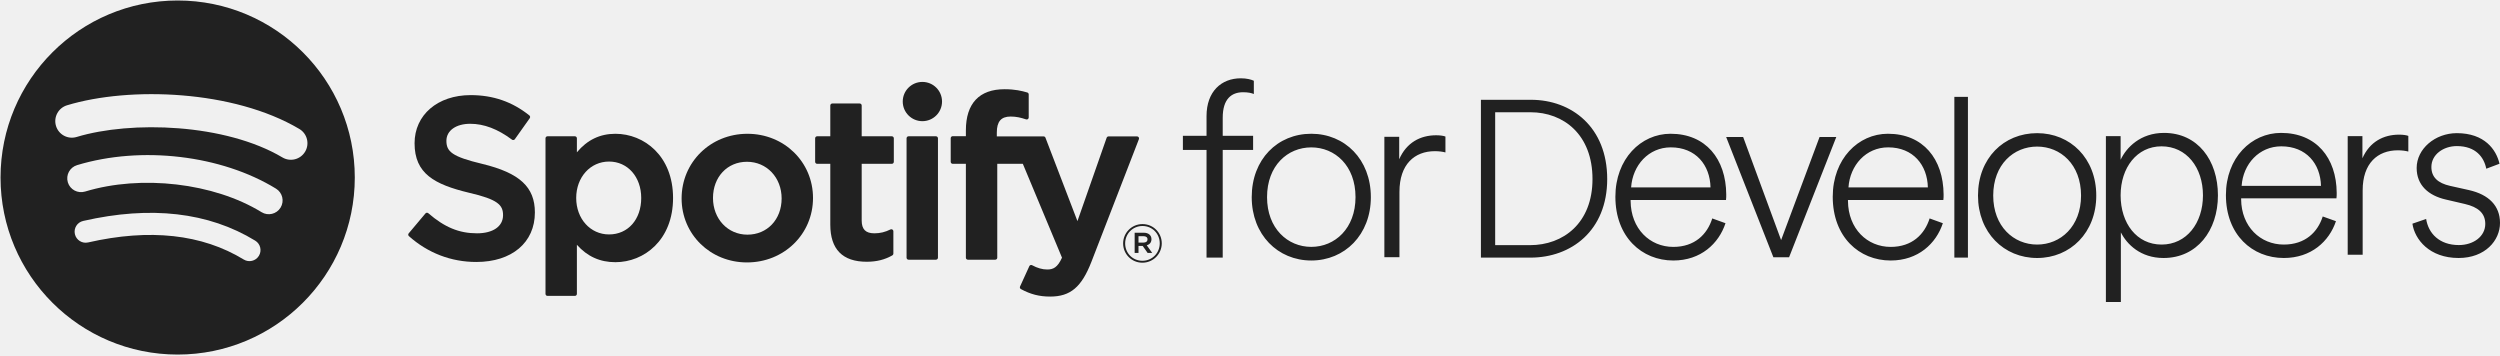
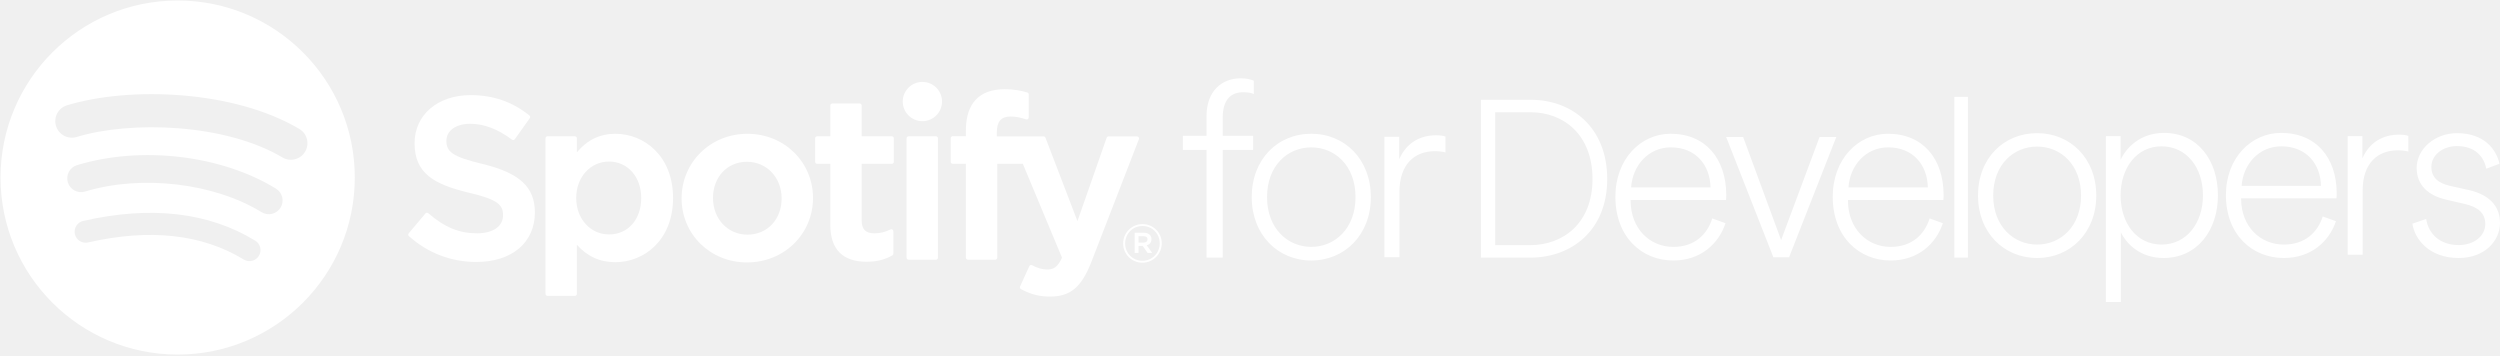
<svg xmlns="http://www.w3.org/2000/svg" width="894px" height="127px" viewBox="0 0 894 127" version="1.1">
  <g stroke="none" stroke-width="1" fill="none" fill-rule="evenodd">
    <g transform="translate(-153, -252)">
      <g transform="translate(153, 252)">
-         <g fill="#212121">
+         <g fill="#fff">
          <path d="M100.999,56.301 C80.581,44.182 46.904,43.068 27.413,48.98 C24.283,49.929 20.973,48.163 20.025,45.035 C19.076,41.905 20.842,38.6 23.974,37.649 C46.348,30.861 83.541,32.172 107.046,46.117 C109.862,47.788 110.785,51.421 109.116,54.231 C107.446,57.044 103.807,57.972 100.999,56.301 Z M100.33,74.25 C98.898,76.573 95.859,77.301 93.538,75.876 C76.516,65.418 50.56,62.389 30.422,68.498 C27.81,69.287 25.052,67.815 24.259,65.21 C23.471,62.6 24.945,59.848 27.551,59.054 C50.557,52.078 79.155,55.457 98.705,67.465 C101.027,68.894 101.757,71.933 100.33,74.25 Z M92.58,91.488 C91.442,93.353 89.011,93.938 87.152,92.801 C72.277,83.716 53.556,81.663 31.508,86.697 C29.383,87.184 27.266,85.853 26.781,83.73 C26.294,81.607 27.621,79.491 29.75,79.006 C53.878,73.493 74.575,75.866 91.27,86.062 C93.132,87.198 93.718,89.629 92.58,91.488 Z M63.532,0.179 C28.55,0.179 0.191,28.521 0.191,63.484 C0.191,98.449 28.55,126.791 63.532,126.791 C98.514,126.791 126.872,98.449 126.872,63.484 C126.872,28.521 98.514,0.179 63.532,0.179 L63.532,0.179 Z" />
          <path d="M172.518,58.621 C161.582,56.015 159.634,54.185 159.634,50.342 C159.634,46.71 163.056,44.266 168.143,44.266 C173.075,44.266 177.964,46.122 183.091,49.943 C183.246,50.058 183.441,50.105 183.632,50.074 C183.824,50.046 183.992,49.941 184.105,49.782 L189.445,42.259 C189.664,41.949 189.604,41.523 189.309,41.286 C183.207,36.392 176.336,34.013 168.305,34.013 C156.497,34.013 148.249,41.096 148.249,51.229 C148.249,62.096 155.364,65.944 167.659,68.914 C178.124,71.323 179.891,73.341 179.891,76.95 C179.891,80.948 176.319,83.434 170.571,83.434 C164.188,83.434 158.981,81.285 153.156,76.243 C153.012,76.119 152.813,76.062 152.63,76.072 C152.438,76.088 152.262,76.177 152.14,76.325 L146.152,83.447 C145.901,83.742 145.933,84.184 146.222,84.439 C153,90.486 161.335,93.681 170.329,93.681 C183.054,93.681 191.276,86.731 191.276,75.976 C191.276,66.887 185.842,61.86 172.518,58.621" />
          <path d="M229.301,70.803 C229.301,78.478 224.57,83.834 217.797,83.834 C211.101,83.834 206.05,78.235 206.05,70.803 C206.05,63.372 211.101,57.772 217.797,57.772 C224.461,57.772 229.301,63.251 229.301,70.803 Z M220.064,47.841 C214.549,47.841 210.025,50.012 206.294,54.461 L206.294,49.454 C206.294,49.058 205.974,48.736 205.578,48.736 L195.786,48.736 C195.391,48.736 195.071,49.058 195.071,49.454 L195.071,105.093 C195.071,105.489 195.391,105.811 195.786,105.811 L205.578,105.811 C205.974,105.811 206.294,105.489 206.294,105.093 L206.294,87.531 C210.026,91.716 214.55,93.76 220.064,93.76 C230.312,93.76 240.686,85.875 240.686,70.803 C240.686,55.728 230.312,47.841 220.064,47.841 L220.064,47.841 Z" />
          <path d="M267.278,83.914 C260.259,83.914 254.966,78.277 254.966,70.803 C254.966,63.298 260.076,57.851 267.117,57.851 C274.182,57.851 279.51,63.488 279.51,70.967 C279.51,78.472 274.366,83.914 267.278,83.914 Z M267.278,47.841 C254.081,47.841 243.741,57.998 243.741,70.967 C243.741,83.795 254.01,93.845 267.117,93.845 C280.361,93.845 290.733,83.722 290.733,70.803 C290.733,57.927 280.432,47.841 267.278,47.841 L267.278,47.841 Z" />
          <path d="M318.916,48.736 L308.14,48.736 L308.14,37.725 C308.14,37.33 307.821,37.008 307.426,37.008 L297.634,37.008 C297.238,37.008 296.916,37.33 296.916,37.725 L296.916,48.736 L292.207,48.736 C291.813,48.736 291.494,49.058 291.494,49.454 L291.494,57.865 C291.494,58.26 291.813,58.582 292.207,58.582 L296.916,58.582 L296.916,80.347 C296.916,89.143 301.296,93.602 309.934,93.602 C313.447,93.602 316.361,92.877 319.108,91.321 C319.331,91.196 319.47,90.955 319.47,90.7 L319.47,82.69 C319.47,82.443 319.341,82.21 319.129,82.08 C318.916,81.946 318.651,81.939 318.432,82.047 C316.546,82.996 314.722,83.434 312.684,83.434 C309.543,83.434 308.14,82.009 308.14,78.813 L308.14,58.582 L318.916,58.582 C319.312,58.582 319.63,58.26 319.63,57.865 L319.63,49.454 C319.63,49.058 319.312,48.736 318.916,48.736" />
          <path d="M356.46,48.779 L356.46,47.427 C356.46,43.448 357.986,41.674 361.409,41.674 C363.451,41.674 365.091,42.079 366.927,42.692 C367.153,42.763 367.389,42.727 367.573,42.592 C367.762,42.457 367.869,42.24 367.869,42.01 L367.869,33.762 C367.869,33.448 367.666,33.168 367.363,33.075 C365.423,32.499 362.94,31.906 359.224,31.906 C350.178,31.906 345.398,36.997 345.398,46.623 L345.398,48.694 L340.693,48.694 C340.299,48.694 339.975,49.016 339.975,49.411 L339.975,57.865 C339.975,58.26 340.299,58.582 340.693,58.582 L345.398,58.582 L345.398,92.154 C345.398,92.549 345.717,92.87 346.112,92.87 L355.904,92.87 C356.299,92.87 356.622,92.549 356.622,92.154 L356.622,58.582 L365.765,58.582 L379.77,92.145 C378.18,95.671 376.617,96.373 374.482,96.373 C372.757,96.373 370.94,95.858 369.083,94.842 C368.908,94.746 368.702,94.73 368.512,94.788 C368.326,94.855 368.168,94.993 368.089,95.175 L364.77,102.453 C364.612,102.797 364.747,103.2 365.078,103.379 C368.543,105.254 371.671,106.055 375.536,106.055 C382.767,106.055 386.764,102.688 390.287,93.632 L407.276,49.756 C407.361,49.535 407.336,49.287 407.2,49.09 C407.066,48.897 406.849,48.779 406.611,48.779 L396.417,48.779 C396.112,48.779 395.838,48.973 395.739,49.26 L385.295,79.073 L373.857,49.24 C373.753,48.962 373.486,48.779 373.188,48.779 L356.46,48.779" />
          <path d="M334.695,48.736 L324.902,48.736 C324.506,48.736 324.185,49.058 324.185,49.454 L324.185,92.154 C324.185,92.549 324.506,92.87 324.902,92.87 L334.695,92.87 C335.09,92.87 335.412,92.549 335.412,92.154 L335.412,49.454 C335.412,49.058 335.09,48.736 334.695,48.736" />
          <path d="M329.848,29.294 C325.969,29.294 322.821,32.433 322.821,36.311 C322.821,40.189 325.969,43.332 329.848,43.332 C333.726,43.332 336.871,40.189 336.871,36.311 C336.871,32.433 333.726,29.294 329.848,29.294" />
          <path d="M408.921,84.462 L407.127,84.462 L407.127,86.749 L408.921,86.749 C409.817,86.749 410.351,86.311 410.351,85.604 C410.351,84.86 409.817,84.462 408.921,84.462 Z M410.084,87.724 L412.034,90.451 L410.39,90.451 L408.635,87.95 L407.127,87.95 L407.127,90.451 L405.751,90.451 L405.751,83.222 L408.977,83.222 C410.657,83.222 411.763,84.081 411.763,85.528 C411.763,86.713 411.078,87.437 410.084,87.724 Z M408.557,80.816 C405.027,80.816 402.355,83.62 402.355,87.055 C402.355,90.487 405.008,93.254 408.52,93.254 C412.05,93.254 414.723,90.451 414.723,87.015 C414.723,83.583 412.069,80.816 408.557,80.816 Z M408.52,93.943 C404.645,93.943 401.629,90.832 401.629,87.055 C401.629,83.276 404.684,80.131 408.557,80.131 C412.431,80.131 415.448,83.241 415.448,87.015 C415.448,90.793 412.395,93.943 408.52,93.943 L408.52,93.943 Z" />
        </g>
-         <g fill="#212121">
+         <g fill="#fff">
          <path d="M448.11,53.619 L441.369,53.619 L437.244,53.619 L437.244,92.124 L431.456,92.124 L431.456,53.619 L425.596,53.619 L423,53.619 L423,48.559 L431.456,48.559 L431.456,41.527 C431.456,32.656 436.806,28 443.71,28 C445.867,28 447.42,28.439 448.369,28.878 L448.369,33.622 C447.593,33.27 446.336,32.985 444.524,32.985 C440.382,32.985 437.244,35.399 437.244,42.074 L437.244,48.559 L448.11,48.559 L448.11,53.619 Z M468.915,93.158 C456.961,93.158 447.614,83.948 447.614,70.494 C447.614,56.95 456.871,47.83 468.915,47.83 C480.868,47.83 490.216,56.95 490.216,70.494 C490.216,83.948 480.868,93.158 468.915,93.158 Z M453.096,70.494 C453.096,81.691 460.466,88.282 468.915,88.282 C477.363,88.282 484.733,81.691 484.733,70.494 C484.733,59.207 477.363,52.706 468.915,52.706 C460.466,52.706 453.096,59.207 453.096,70.494 Z M516.89,48.823 C516.171,48.552 515.003,48.372 513.565,48.372 C507.902,48.372 502.959,50.99 500.353,56.95 L500.353,48.913 L495.05,48.913 L495.05,91.985 L500.443,91.985 L500.443,68.598 C500.443,58.756 505.835,54.06 513.115,54.06 C514.553,54.06 515.901,54.241 516.89,54.512 L516.89,48.823 Z M534.675,87.666 L547.139,87.666 C559.036,87.666 569.477,79.785 569.477,64.023 C569.477,48.182 559.198,40.142 547.301,40.142 L534.675,40.142 L534.675,87.666 Z M547.301,92.124 L529.576,92.124 L529.576,35.684 L547.463,35.684 C562.031,35.684 574.737,45.475 574.737,64.023 C574.737,82.491 561.869,92.124 547.301,92.124 Z M583.286,67.025 L611.68,67.025 C611.501,59.004 606.412,52.696 597.483,52.696 C589.536,52.696 583.822,59.094 583.286,67.025 Z M612.305,78.109 L617.037,79.821 C614.626,87.121 608.198,93.158 598.376,93.158 C587.126,93.158 577.661,84.778 577.661,70.359 C577.661,56.841 586.768,47.83 597.394,47.83 C609.983,47.83 617.216,56.841 617.305,69.548 C617.305,70.269 617.305,70.81 617.216,71.53 L583.108,71.53 L583.108,71.891 C583.197,81.804 589.983,88.292 598.376,88.292 C606.055,88.292 610.519,83.786 612.305,78.109 Z M656.655,49.001 L650.673,49.001 L636.923,85.859 L623.351,49.001 L617.279,49.001 L634.155,91.987 L639.78,91.987 L656.655,49.001 Z M661.012,67.025 L689.406,67.025 C689.227,59.004 684.138,52.696 675.209,52.696 C667.262,52.696 661.547,59.094 661.012,67.025 Z M690.031,78.109 L694.763,79.821 C692.352,87.121 685.923,93.158 676.102,93.158 C664.851,93.158 655.387,84.778 655.387,70.359 C655.387,56.841 664.494,47.83 675.119,47.83 C687.709,47.83 694.942,56.841 695.031,69.548 C695.031,70.269 695.031,70.81 694.942,71.53 L660.833,71.53 L660.833,71.891 C660.922,81.804 667.708,88.292 676.102,88.292 C683.78,88.292 688.245,83.786 690.031,78.109 Z M703.732,92.124 L703.732,34.649 L698.876,34.649 L698.876,92.124 L703.732,92.124 Z M728.477,92.259 C716.61,92.259 707.33,83.188 707.33,69.937 C707.33,56.597 716.521,47.615 728.477,47.615 C740.345,47.615 749.625,56.597 749.625,69.937 C749.625,83.188 740.345,92.259 728.477,92.259 Z M712.773,69.937 C712.773,80.965 720.09,87.457 728.477,87.457 C736.865,87.457 744.182,80.965 744.182,69.937 C744.182,58.821 736.865,52.417 728.477,52.417 C720.09,52.417 712.773,58.821 712.773,69.937 Z M758.422,108 L753.068,108 L753.068,48.682 L758.333,48.682 L758.333,57.131 C760.385,52.773 765.382,47.526 773.859,47.526 C785.905,47.526 793.132,57.309 793.132,69.848 C793.132,82.476 785.637,92.259 773.68,92.259 C765.471,92.259 760.564,87.368 758.422,83.099 L758.422,108 Z M787.779,69.848 C787.779,59.888 781.889,52.328 772.966,52.328 C764.133,52.328 758.333,59.977 758.333,69.848 C758.333,79.897 764.133,87.457 772.966,87.457 C781.889,87.457 787.779,79.808 787.779,69.848 Z M801.608,66.469 L829.983,66.469 C829.805,58.554 824.718,52.328 815.796,52.328 C807.854,52.328 802.143,58.643 801.608,66.469 Z M830.608,77.407 L835.337,79.097 C832.928,86.301 826.503,92.259 816.688,92.259 C805.445,92.259 795.987,83.988 795.987,69.759 C795.987,56.419 805.088,47.526 815.706,47.526 C828.288,47.526 835.515,56.419 835.604,68.959 C835.604,69.67 835.604,70.204 835.515,70.915 L801.43,70.915 L801.43,71.271 C801.519,81.054 808.3,87.457 816.688,87.457 C824.362,87.457 828.823,83.01 830.608,77.407 Z M861.218,48.593 L861.218,54.196 C860.237,53.929 858.898,53.751 857.471,53.751 C850.243,53.751 844.889,58.376 844.889,68.069 L844.889,91.103 L839.536,91.103 L839.536,48.682 L844.8,48.682 L844.8,56.597 C847.388,50.728 852.296,48.149 857.917,48.149 C859.345,48.149 860.505,48.327 861.218,48.593 Z M862.681,79.986 L867.588,78.297 C868.391,83.455 872.317,87.635 879.277,87.635 C884.542,87.635 888.735,84.522 888.735,80.075 C888.735,76.162 886.059,74.028 881.508,72.961 L874.637,71.36 C868.391,69.937 864.197,66.202 864.197,60.066 C864.197,53.218 870.8,47.615 878.563,47.615 C888.468,47.615 892.662,53.485 893.822,58.554 L889.092,60.332 C888.289,56.241 885.345,52.24 878.563,52.24 C873.745,52.24 869.462,55.263 869.462,59.71 C869.462,63.356 871.782,65.49 876.154,66.469 L882.936,67.981 C889.985,69.581 894,73.583 894,79.72 C894,86.034 888.646,92.259 879.188,92.259 C868.748,92.259 863.484,85.589 862.681,79.986 Z" />
        </g>
      </g>
    </g>
  </g>
</svg>
